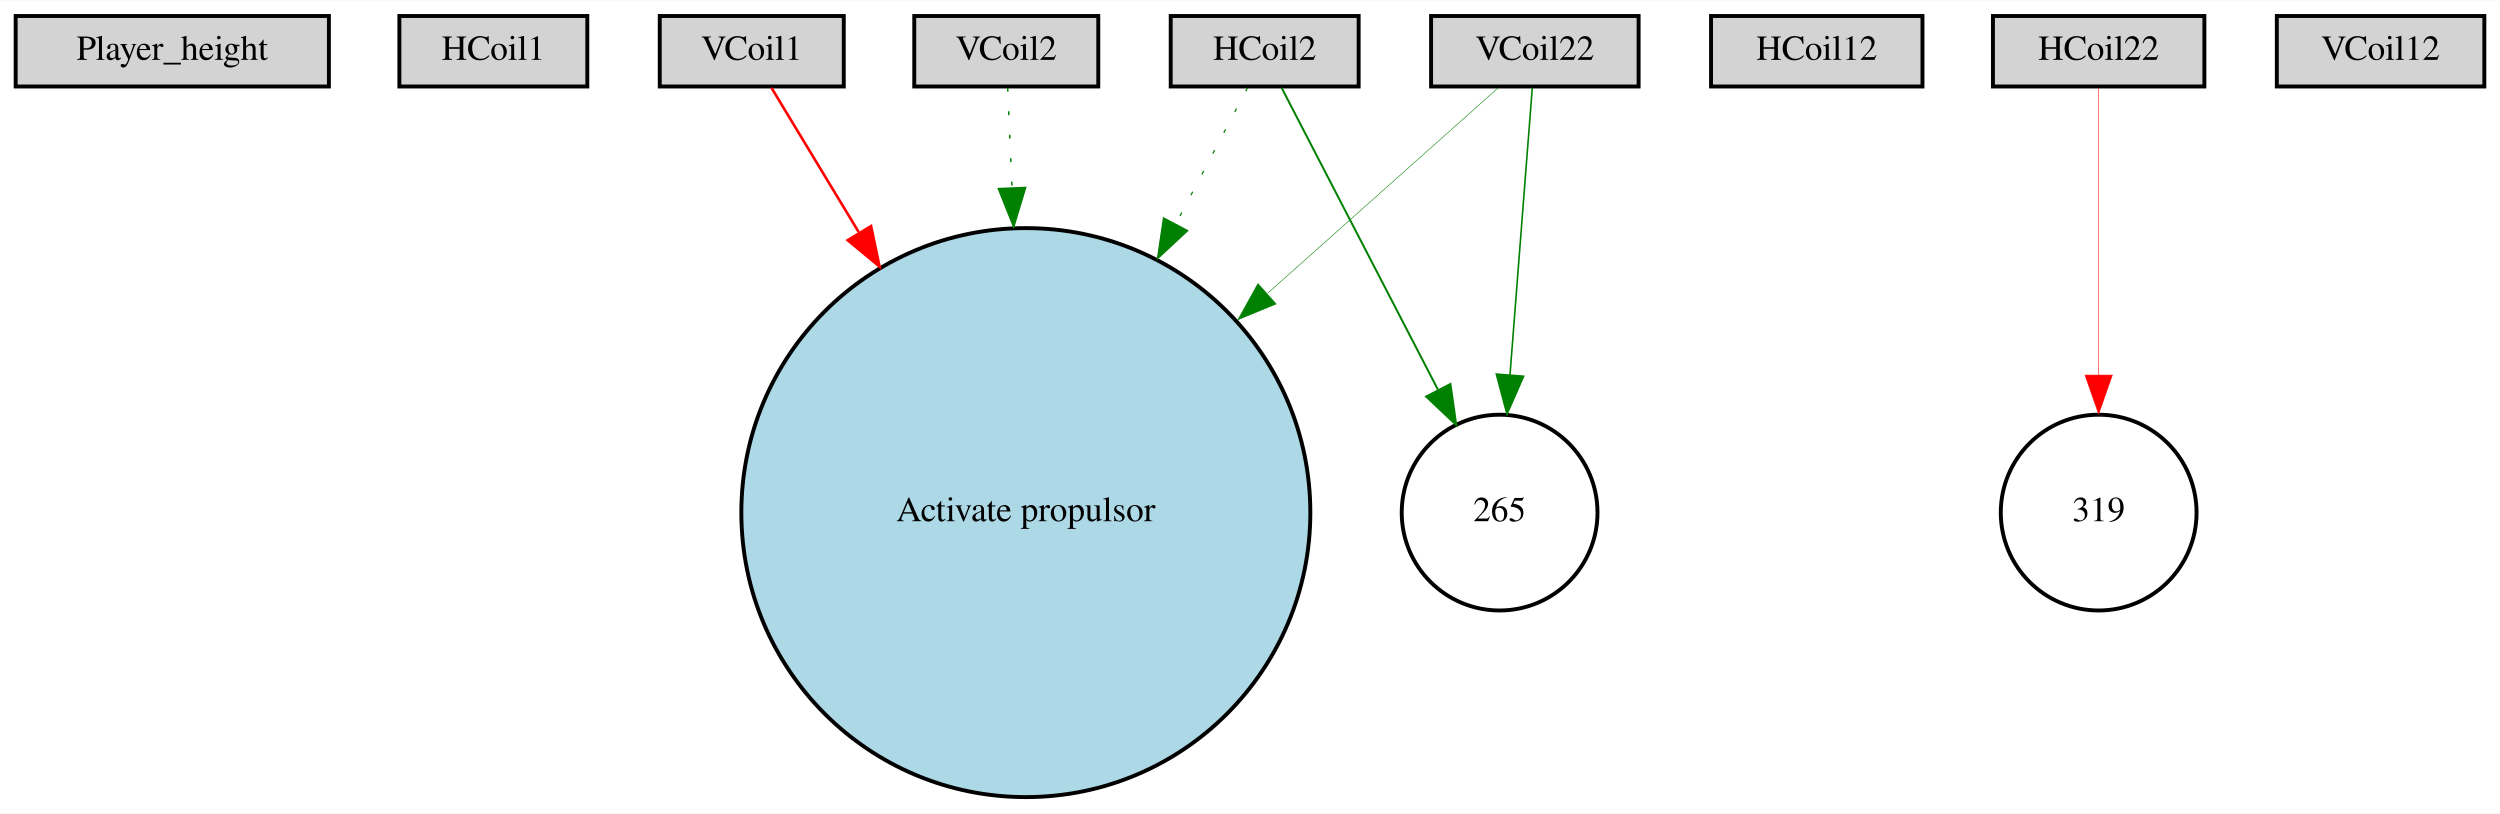
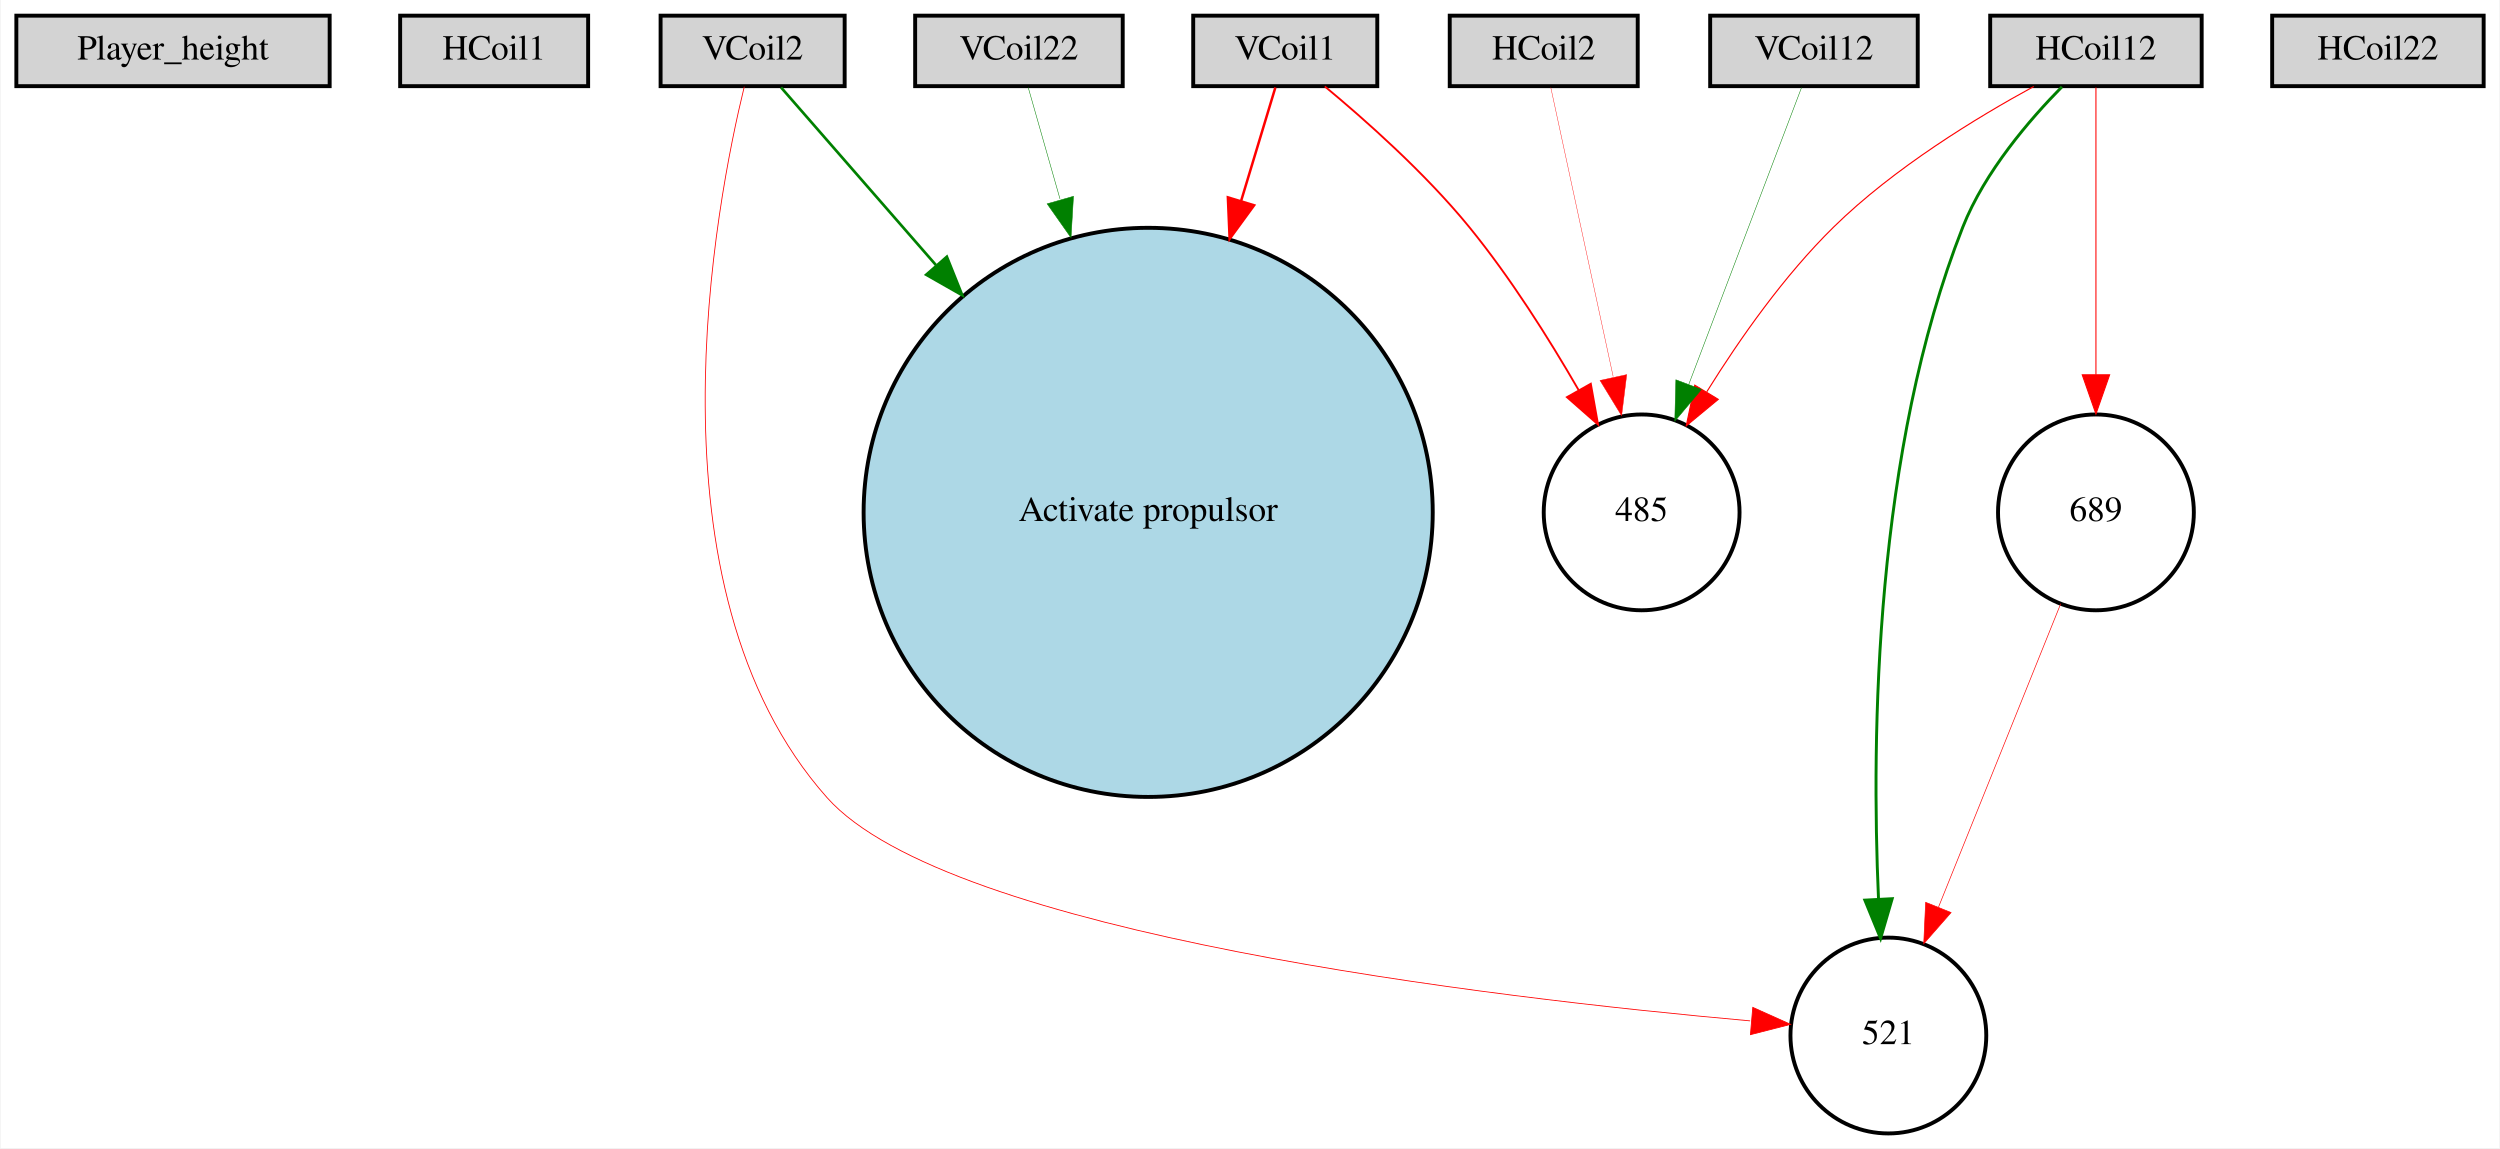
- <svg xmlns="http://www.w3.org/2000/svg" width="639pt" height="208pt" viewBox="0.00 0.00 638.50 207.66">
-   <g id="graph0" class="graph" transform="scale(1 1) rotate(0) translate(4 203.66)">
-     <polygon fill="white" stroke="transparent" points="-4,4 -4,-203.66 634.5,-203.66 634.5,4 -4,4" />
+ <svg xmlns="http://www.w3.org/2000/svg" width="638pt" height="293pt" viewBox="0.00 0.00 638.00 293.16">
+   <g id="graph0" class="graph" transform="scale(1 1) rotate(0) translate(4 289.16)">
+     <polygon fill="white" stroke="transparent" points="-4,4 -4,-289.16 634,-289.16 634,4 -4,4" />
    <g id="node1" class="node">
-       <polygon fill="lightgray" stroke="black" points="80,-199.66 0,-199.66 0,-181.66 80,-181.66 80,-199.66" />
-       <text text-anchor="middle" x="40" y="-188.46" font-family="Times,serif" font-size="9.00">Player_height</text>
+       <polygon fill="lightgray" stroke="black" points="80,-285.16 0,-285.16 0,-267.16 80,-267.16 80,-285.16" />
+       <text text-anchor="middle" x="40" y="-273.96" font-family="Times,serif" font-size="9.00">Player_height</text>
    </g>
    <g id="node2" class="node">
-       <polygon fill="lightgray" stroke="black" points="146,-199.66 98,-199.66 98,-181.66 146,-181.66 146,-199.66" />
-       <text text-anchor="middle" x="122" y="-188.46" font-family="Times,serif" font-size="9.00">HCoil1</text>
+       <polygon fill="lightgray" stroke="black" points="146,-285.16 98,-285.16 98,-267.16 146,-267.16 146,-285.16" />
+       <text text-anchor="middle" x="122" y="-273.96" font-family="Times,serif" font-size="9.00">HCoil1</text>
    </g>
    <g id="node3" class="node">
-       <polygon fill="lightgray" stroke="black" points="343,-199.66 295,-199.66 295,-181.66 343,-181.66 343,-199.66" />
-       <text text-anchor="middle" x="319" y="-188.46" font-family="Times,serif" font-size="9.00">HCoil2</text>
+       <polygon fill="lightgray" stroke="black" points="414,-285.16 366,-285.16 366,-267.16 414,-267.16 414,-285.16" />
+       <text text-anchor="middle" x="390" y="-273.96" font-family="Times,serif" font-size="9.00">HCoil2</text>
+     </g>
+     <g id="node13" class="node">
+       <ellipse fill="white" stroke="black" cx="415" cy="-158.33" rx="25" ry="25" />
+       <text text-anchor="middle" x="415" y="-156.13" font-family="Times,serif" font-size="9.00">485</text>
+     </g>
+     <g id="edge4" class="edge">
+       <path fill="none" stroke="red" stroke-width="0.1" d="M391.8,-266.83C395.08,-251.6 402.23,-218.5 407.73,-193.02" />
+       <polygon fill="red" stroke="red" stroke-width="0.1" points="411.2,-193.51 409.89,-182.99 404.36,-192.03 411.2,-193.51" />
+     </g>
+     <g id="node4" class="node">
+       <polygon fill="lightgray" stroke="black" points="347.5,-285.16 300.5,-285.16 300.5,-267.16 347.5,-267.16 347.5,-285.16" />
+       <text text-anchor="middle" x="324" y="-273.96" font-family="Times,serif" font-size="9.00">VCoil1</text>
    </g>
    <g id="node10" class="node">
-       <ellipse fill="lightblue" stroke="black" cx="258" cy="-72.83" rx="72.66" ry="72.66" />
-       <text text-anchor="middle" x="258" y="-70.63" font-family="Times,serif" font-size="9.00">Activate propulsor</text>
+       <ellipse fill="lightblue" stroke="black" cx="289" cy="-158.33" rx="72.66" ry="72.66" />
+       <text text-anchor="middle" x="289" y="-156.13" font-family="Times,serif" font-size="9.00">Activate propulsor</text>
    </g>
    <g id="edge1" class="edge">
-       <path fill="none" stroke="green" stroke-width="0.32" stroke-dasharray="1,5" d="M314.61,-181.33C310.43,-173.39 303.68,-160.57 296.27,-146.51" />
-       <polygon fill="green" stroke="green" stroke-width="0.32" points="299.35,-144.84 291.6,-137.63 293.16,-148.11 299.35,-144.84" />
+       <path fill="none" stroke="red" stroke-width="0.64" d="M321.48,-266.83C319.42,-260 316.26,-249.56 312.72,-237.82" />
+       <polygon fill="red" stroke="red" stroke-width="0.64" points="316.05,-236.74 309.8,-228.18 309.35,-238.77 316.05,-236.74" />
+     </g>
+     <g id="edge6" class="edge">
+       <path fill="none" stroke="red" stroke-width="0.48" d="M334.1,-267.09C344.17,-258.74 359.7,-245.02 371,-231.16 381.44,-218.36 391.23,-202.87 398.91,-189.56" />
+       <polygon fill="red" stroke="red" stroke-width="0.48" points="402.02,-191.18 403.88,-180.75 395.92,-187.75 402.02,-191.18" />
+     </g>
+     <g id="node5" class="node">
+       <polygon fill="lightgray" stroke="black" points="211.5,-285.16 164.5,-285.16 164.5,-267.16 211.5,-267.16 211.5,-285.16" />
+       <text text-anchor="middle" x="188" y="-273.96" font-family="Times,serif" font-size="9.00">VCoil2</text>
+     </g>
+     <g id="edge2" class="edge">
+       <path fill="none" stroke="green" stroke-width="0.69" d="M195.26,-266.83C203.89,-256.94 219.1,-239.49 234.79,-221.5" />
+       <polygon fill="green" stroke="green" stroke-width="0.69" points="237.59,-223.61 241.53,-213.77 232.32,-219.01 237.59,-223.61" />
    </g>
    <g id="node11" class="node">
-       <ellipse fill="white" stroke="black" cx="379" cy="-72.83" rx="25" ry="25" />
-       <text text-anchor="middle" x="379" y="-70.63" font-family="Times,serif" font-size="9.00">265</text>
+       <ellipse fill="white" stroke="black" cx="478" cy="-24.75" rx="25" ry="25" />
+       <text text-anchor="middle" x="478" y="-22.55" font-family="Times,serif" font-size="9.00">521</text>
+     </g>
+     <g id="edge11" class="edge">
+       <path fill="none" stroke="red" stroke-width="0.21" d="M185.87,-267.03C178.81,-238.13 159.28,-139.16 207,-85.5 237.93,-50.71 376.58,-34.4 442.7,-28.49" />
+       <polygon fill="red" stroke="red" stroke-width="0.21" points="443.38,-31.94 453.04,-27.6 442.78,-24.97 443.38,-31.94" />
+     </g>
+     <g id="node6" class="node">
+       <polygon fill="lightgray" stroke="black" points="558,-285.16 504,-285.16 504,-267.16 558,-267.16 558,-285.16" />
+       <text text-anchor="middle" x="531" y="-273.96" font-family="Times,serif" font-size="9.00">HCoil12</text>
+     </g>
+     <g id="edge5" class="edge">
+       <path fill="none" stroke="green" stroke-width="0.75" d="M522.32,-266.99C514.23,-258.79 502.59,-245.35 497,-231.16 474.55,-174.14 473.62,-101.58 475.48,-59.72" />
+       <polygon fill="green" stroke="green" stroke-width="0.75" points="478.98,-59.69 476.01,-49.52 471.99,-59.32 478.98,-59.69" />
+     </g>
+     <g id="node12" class="node">
+       <ellipse fill="white" stroke="black" cx="531" cy="-158.33" rx="25" ry="25" />
+       <text text-anchor="middle" x="531" y="-156.13" font-family="Times,serif" font-size="9.00">689</text>
+     </g>
+     <g id="edge8" class="edge">
+       <path fill="none" stroke="red" stroke-width="0.27" d="M531,-266.83C531,-251.69 531,-218.89 531,-193.48" />
+       <polygon fill="red" stroke="red" stroke-width="0.27" points="534.5,-193.46 531,-183.46 527.5,-193.46 534.5,-193.46" />
    </g>
    <g id="edge7" class="edge">
-       <path fill="none" stroke="green" stroke-width="0.51" d="M323.32,-181.33C331.55,-165.44 349.87,-130.08 363.25,-104.23" />
-       <polygon fill="green" stroke="green" stroke-width="0.51" points="366.44,-105.68 367.93,-95.2 360.23,-102.47 366.44,-105.68" />
+       <path fill="none" stroke="red" stroke-width="0.29" d="M515.13,-267.08C500.7,-259.22 479.39,-246.28 464,-231.16 451.46,-218.84 440.18,-202.86 431.62,-189.1" />
+       <polygon fill="red" stroke="red" stroke-width="0.29" points="434.56,-187.19 426.4,-180.44 428.57,-190.81 434.56,-187.19" />
    </g>
-     <g id="node4" class="node">
-       <polygon fill="lightgray" stroke="black" points="211.5,-199.66 164.5,-199.66 164.5,-181.66 211.5,-181.66 211.5,-199.66" />
-       <text text-anchor="middle" x="188" y="-188.46" font-family="Times,serif" font-size="9.00">VCoil1</text>
+     <g id="node7" class="node">
+       <polygon fill="lightgray" stroke="black" points="630,-285.16 576,-285.16 576,-267.16 630,-267.16 630,-285.16" />
+       <text text-anchor="middle" x="603" y="-273.96" font-family="Times,serif" font-size="9.00">HCoil22</text>
+     </g>
+     <g id="node8" class="node">
+       <polygon fill="lightgray" stroke="black" points="485.5,-285.16 432.5,-285.16 432.5,-267.16 485.5,-267.16 485.5,-285.16" />
+       <text text-anchor="middle" x="459" y="-273.96" font-family="Times,serif" font-size="9.00">VCoil12</text>
+     </g>
+     <g id="edge10" class="edge">
+       <path fill="none" stroke="green" stroke-width="0.13" d="M455.84,-266.83C449.89,-251.19 436.79,-216.7 427.02,-190.97" />
+       <polygon fill="green" stroke="green" stroke-width="0.13" points="430.28,-189.71 423.46,-181.6 423.74,-192.19 430.28,-189.71" />
+     </g>
+     <g id="node9" class="node">
+       <polygon fill="lightgray" stroke="black" points="282.5,-285.16 229.5,-285.16 229.5,-267.16 282.5,-267.16 282.5,-285.16" />
+       <text text-anchor="middle" x="256" y="-273.96" font-family="Times,serif" font-size="9.00">VCoil22</text>
    </g>
    <g id="edge3" class="edge">
-       <path fill="none" stroke="red" stroke-width="0.67" d="M193.03,-181.33C198.07,-173.01 206.33,-159.34 215.3,-144.49" />
-       <polygon fill="red" stroke="red" stroke-width="0.67" points="218.47,-146.02 220.64,-135.65 212.48,-142.4 218.47,-146.02" />
+       <path fill="none" stroke="green" stroke-width="0.13" d="M258.37,-266.83C260.29,-260.1 263.2,-249.89 266.48,-238.38" />
+       <polygon fill="green" stroke="green" stroke-width="0.13" points="269.93,-239.04 269.3,-228.46 263.2,-237.12 269.93,-239.04" />
    </g>
-     <g id="node5" class="node">
-       <polygon fill="lightgray" stroke="black" points="276.5,-199.66 229.5,-199.66 229.5,-181.66 276.5,-181.66 276.5,-199.66" />
-       <text text-anchor="middle" x="253" y="-188.46" font-family="Times,serif" font-size="9.00">VCoil2</text>
-     </g>
-     <g id="edge2" class="edge">
-       <path fill="none" stroke="green" stroke-width="0.38" stroke-dasharray="1,5" d="M253.36,-181.33C253.62,-175.2 254.01,-166.17 254.46,-155.9" />
-       <polygon fill="green" stroke="green" stroke-width="0.38" points="257.96,-155.88 254.9,-145.74 250.97,-155.58 257.96,-155.88" />
-     </g>
-     <g id="node6" class="node">
-       <polygon fill="lightgray" stroke="black" points="487,-199.66 433,-199.66 433,-181.66 487,-181.66 487,-199.66" />
-       <text text-anchor="middle" x="460" y="-188.46" font-family="Times,serif" font-size="9.00">HCoil12</text>
-     </g>
-     <g id="node7" class="node">
-       <polygon fill="lightgray" stroke="black" points="559,-199.66 505,-199.66 505,-181.66 559,-181.66 559,-199.66" />
-       <text text-anchor="middle" x="532" y="-188.46" font-family="Times,serif" font-size="9.00">HCoil22</text>
-     </g>
-     <g id="node12" class="node">
-       <ellipse fill="white" stroke="black" cx="532" cy="-72.83" rx="25" ry="25" />
-       <text text-anchor="middle" x="532" y="-70.63" font-family="Times,serif" font-size="9.00">319</text>
-     </g>
-     <g id="edge6" class="edge">
-       <path fill="none" stroke="red" stroke-width="0.14" d="M532,-181.33C532,-166.2 532,-133.4 532,-107.98" />
-       <polygon fill="red" stroke="red" stroke-width="0.14" points="535.5,-107.96 532,-97.96 528.5,-107.96 535.5,-107.96" />
-     </g>
-     <g id="node8" class="node">
-       <polygon fill="lightgray" stroke="black" points="630.5,-199.66 577.5,-199.66 577.5,-181.66 630.5,-181.66 630.5,-199.66" />
-       <text text-anchor="middle" x="604" y="-188.46" font-family="Times,serif" font-size="9.00">VCoil12</text>
-     </g>
-     <g id="node9" class="node">
-       <polygon fill="lightgray" stroke="black" points="414.5,-199.66 361.5,-199.66 361.5,-181.66 414.5,-181.66 414.5,-199.66" />
-       <text text-anchor="middle" x="388" y="-188.46" font-family="Times,serif" font-size="9.00">VCoil22</text>
-     </g>
-     <g id="edge5" class="edge">
-       <path fill="none" stroke="green" stroke-width="0.14" d="M378.65,-181.33C366.1,-170.15 342.72,-149.32 319.86,-128.95" />
-       <polygon fill="green" stroke="green" stroke-width="0.14" points="321.94,-126.11 312.14,-122.07 317.28,-131.34 321.94,-126.11" />
-     </g>
-     <g id="edge4" class="edge">
-       <path fill="none" stroke="green" stroke-width="0.41" d="M387.35,-181.33C386.18,-166.2 383.63,-133.4 381.65,-107.98" />
-       <polygon fill="green" stroke="green" stroke-width="0.41" points="385.14,-107.66 380.88,-97.96 378.16,-108.21 385.14,-107.66" />
+     <g id="edge9" class="edge">
+       <path fill="none" stroke="red" stroke-width="0.17" d="M522.01,-135.01C513.44,-113.74 500.46,-81.51 490.81,-57.56" />
+       <polygon fill="red" stroke="red" stroke-width="0.17" points="494.02,-56.15 487.03,-48.18 487.52,-58.76 494.02,-56.15" />
    </g>
  </g>
</svg>
